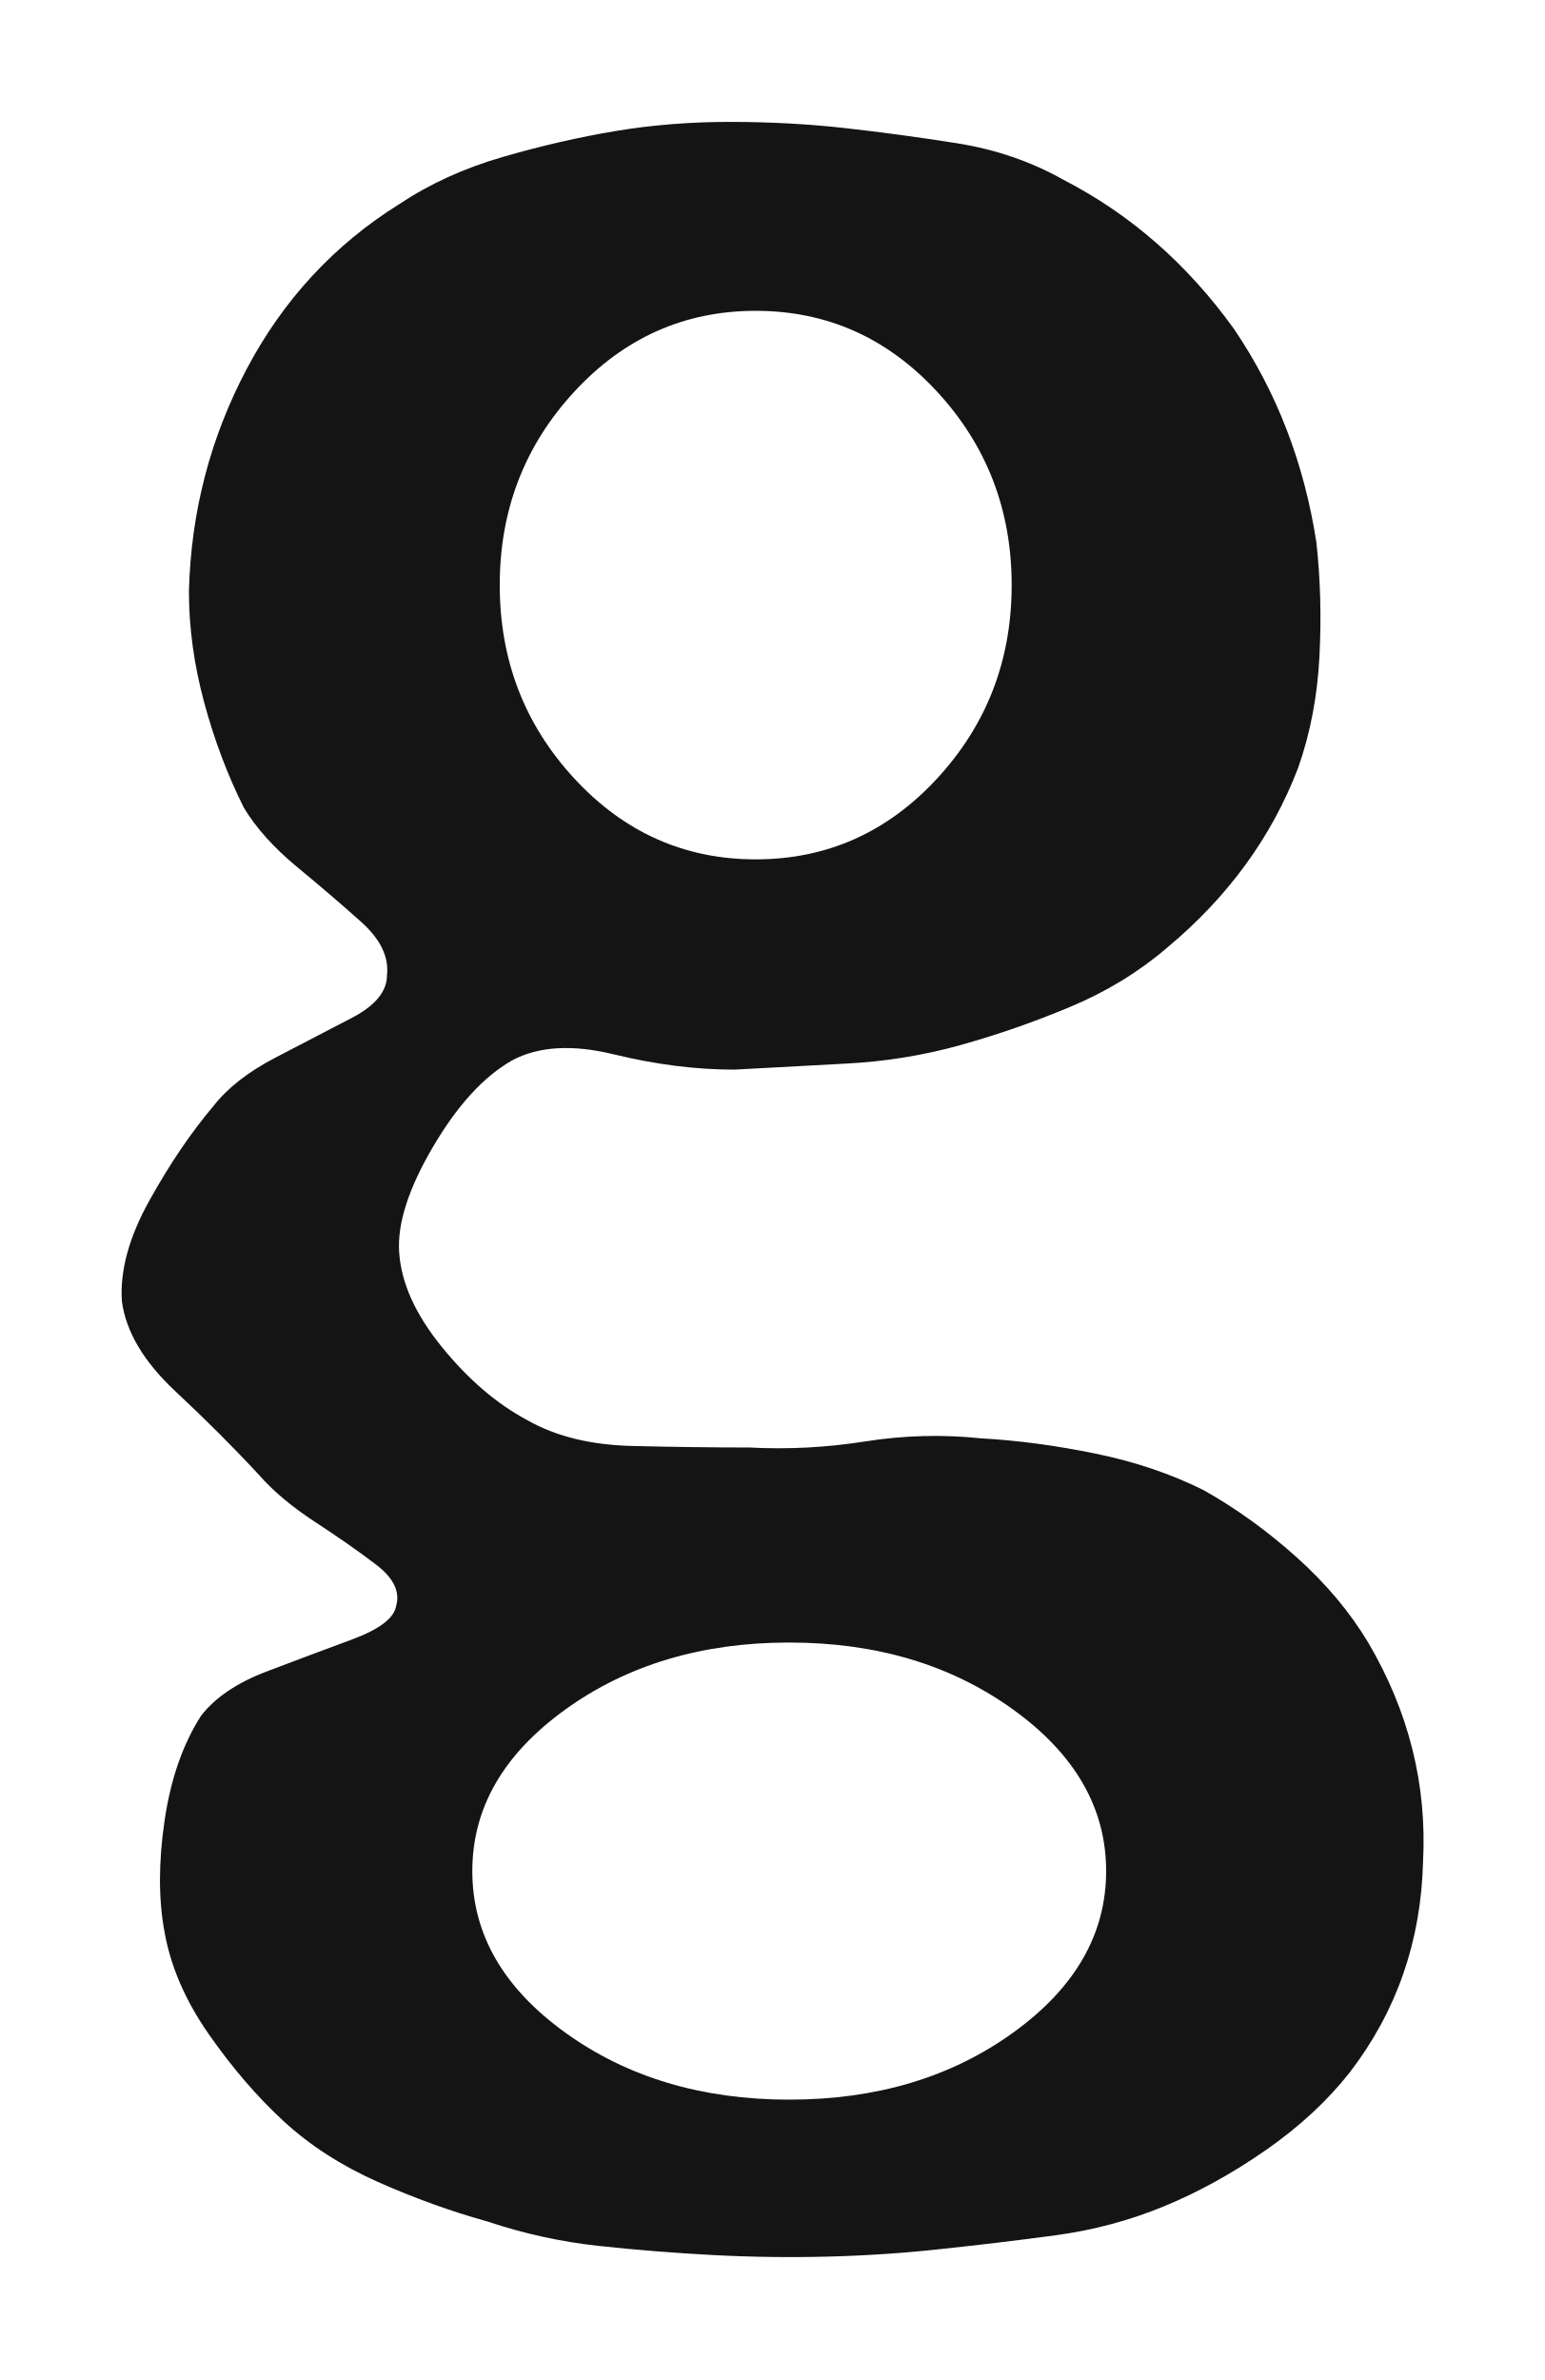
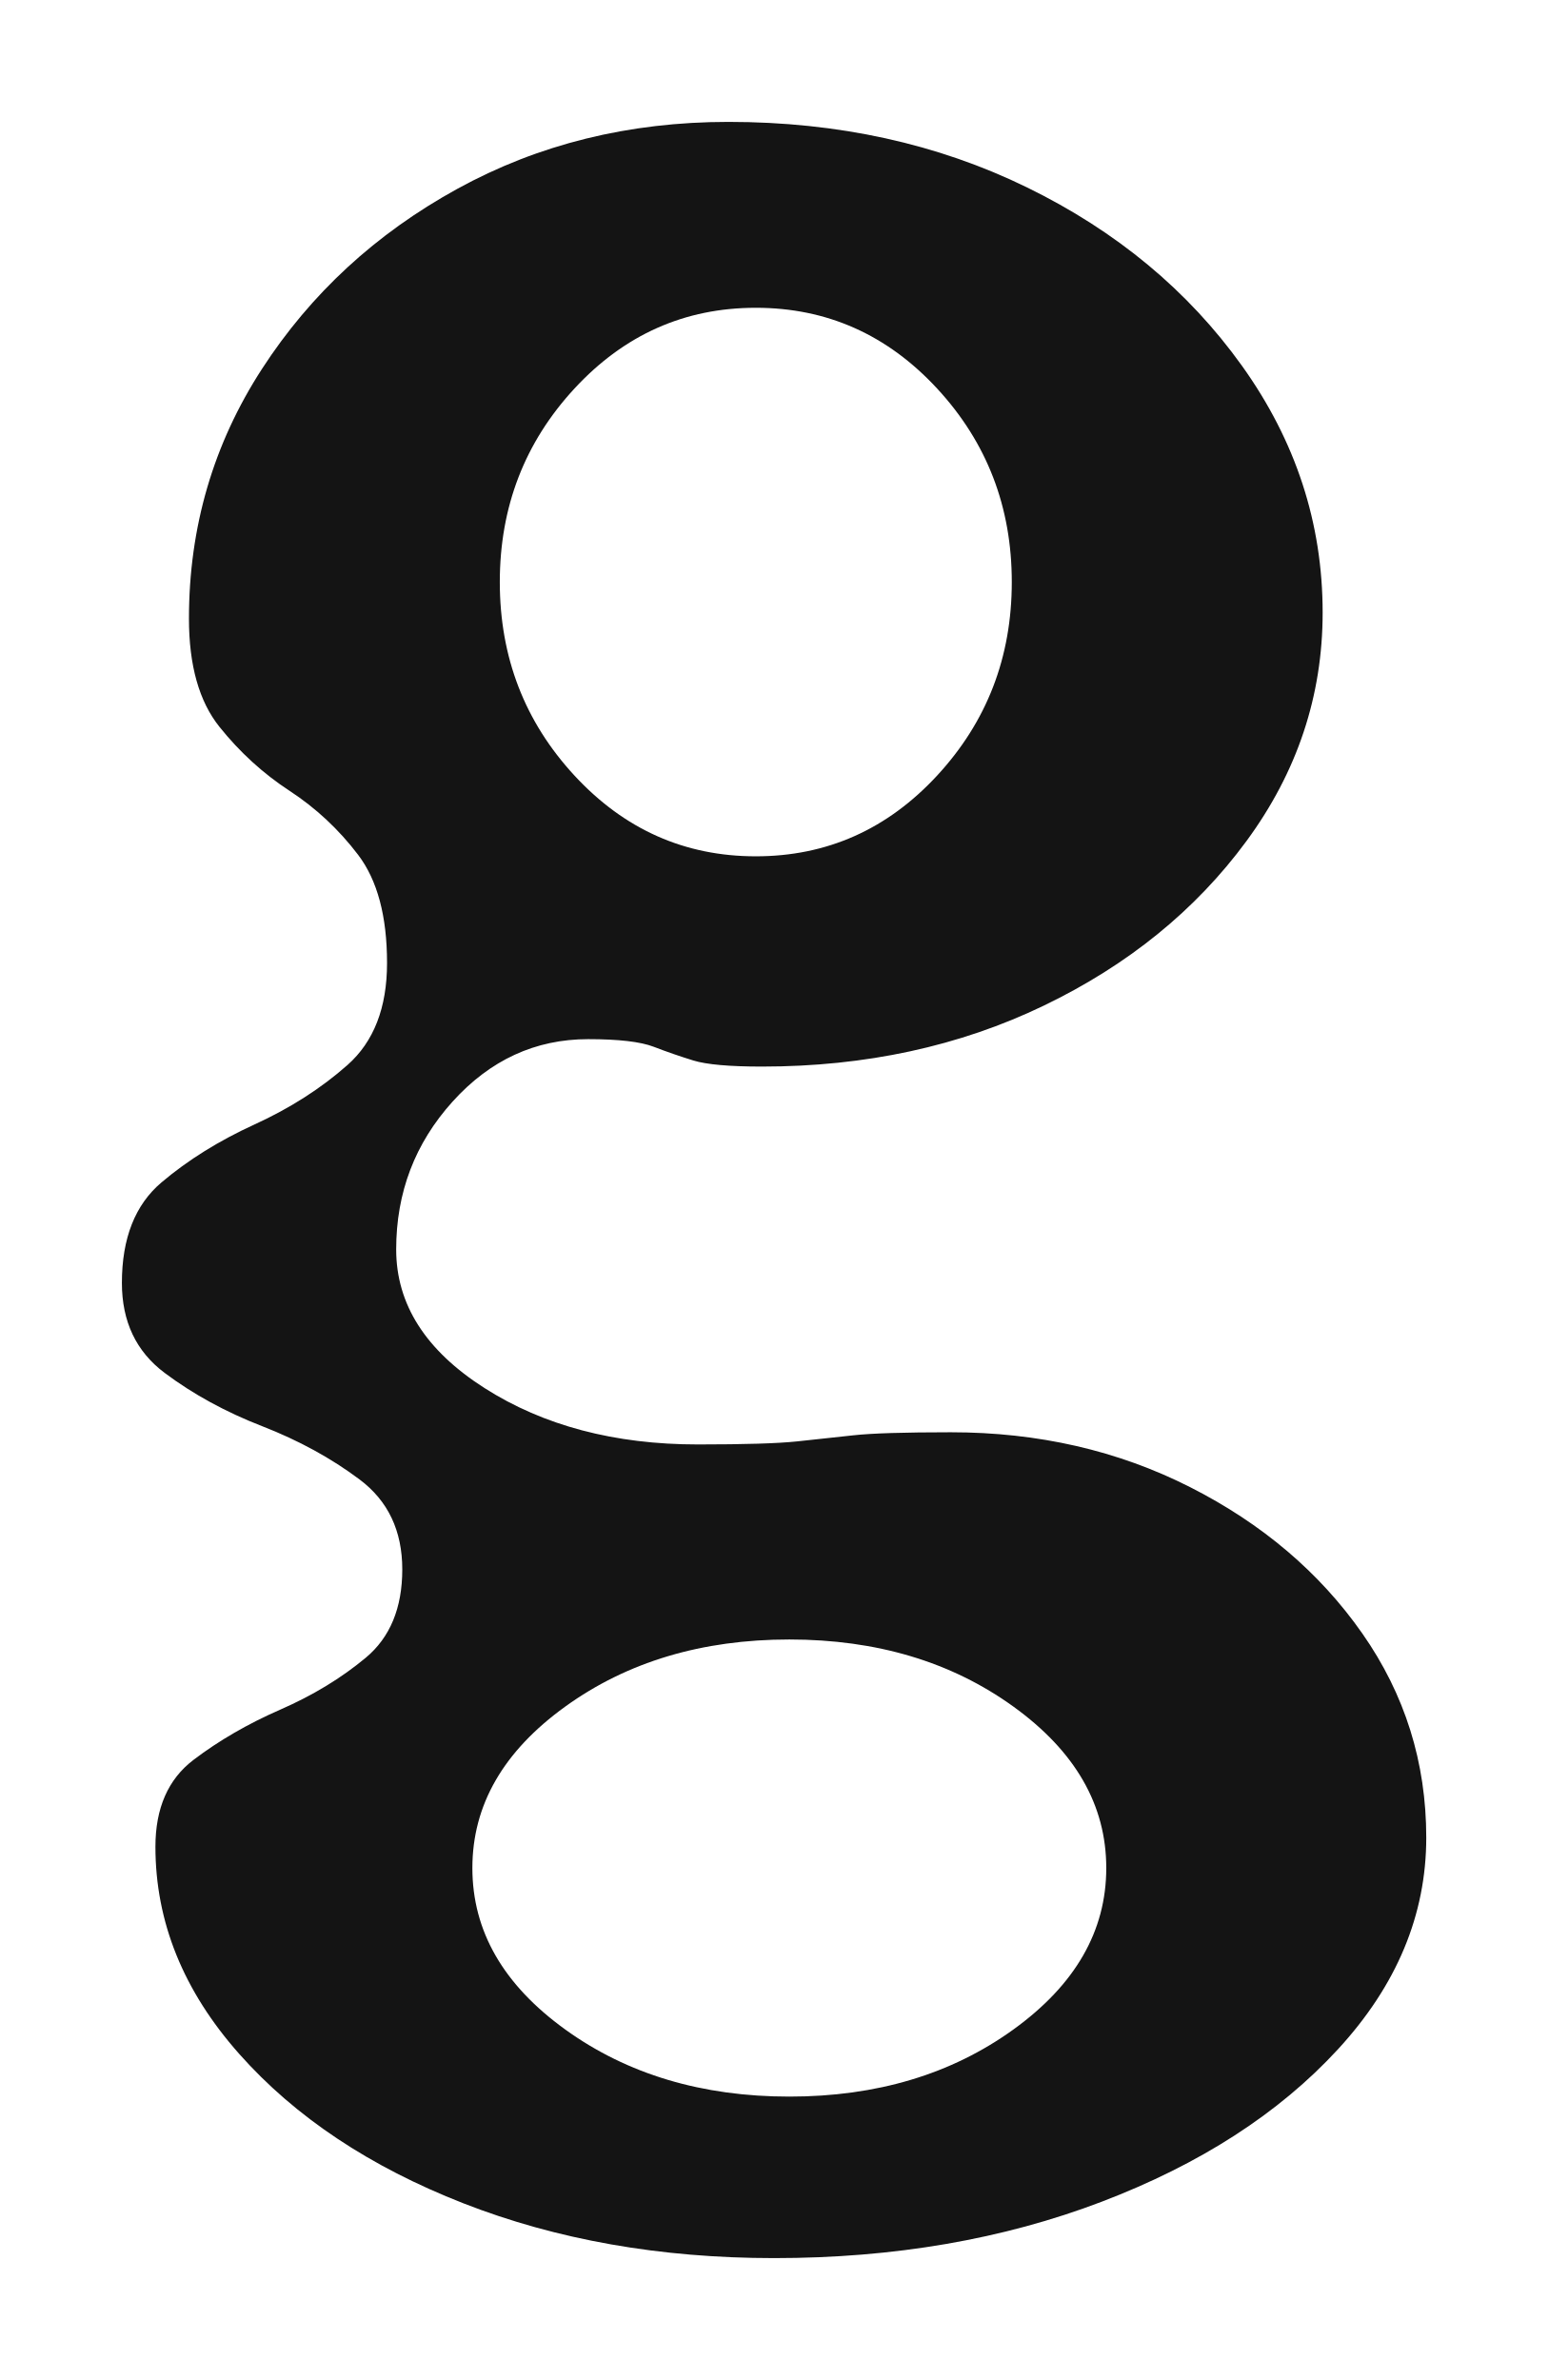
- <svg xmlns="http://www.w3.org/2000/svg" viewBox="2 -567 507 781" width="507" height="781">
+ <svg xmlns="http://www.w3.org/2000/svg" viewBox="1 -566 508 781" width="508" height="781">
  <g transform="scale(1,-1)">
-     <path d="M311 -171Q293 -173 274.0 -173.5Q255 -174 236 -173Q217 -172 198.5 -170.0Q180 -168 162 -162Q144 -157 126.0 -149.0Q108 -141 95 -129Q82 -117 70.5 -100.5Q59 -84 56 -67Q53 -51 56.0 -30.5Q59 -10 68 4Q75 13 89.5 18.5Q104 24 117.5 29.0Q131 34 132 40Q134 47 125.5 53.5Q117 60 105.5 67.5Q94 75 87 83Q75 96 59.5 110.5Q44 125 42 140Q41 155 51.0 173.0Q61 191 72 204Q79 213 92.5 220.0Q106 227 117.5 233.0Q129 239 129 247Q130 256 120.5 264.5Q111 273 99.5 282.5Q88 292 82 302Q74 318 69.0 336.5Q64 355 64 373Q65 412 83 446Q101 480 133 500Q148 510 167.0 515.5Q186 521 204 524Q222 527 241.5 527.0Q261 527 279 525Q297 523 316.0 520.0Q335 517 351 508Q384 491 407 459Q428 428 434 389Q436 371 435.0 351.5Q434 332 428 315Q415 281 385 256Q371 244 353.0 236.5Q335 229 317 224Q299 219 280.0 218.0Q261 217 243 216Q224 216 203.5 221.0Q183 226 170 219Q156 211 144.0 190.5Q132 170 133 156Q134 141 147.0 125.0Q160 109 175 101Q189 93 209.5 92.5Q230 92 248 92Q267 91 286.0 94.0Q305 97 324 95Q342 94 361.5 90.0Q381 86 397 78Q413 69 427.5 56.0Q442 43 451 28Q471 -6 469 -44Q468 -83 445 -113Q434 -127 417.5 -138.5Q401 -150 384 -157Q367 -164 348.5 -166.5Q330 -169 311 -171ZM250 465Q215 465 190.5 438.5Q166 412 166 375Q166 338 190.5 311.5Q215 285 250 285Q285 285 309.5 311.5Q334 338 334 375Q334 412 309.5 438.5Q285 465 250 465ZM261 28Q218 28 187.5 6.0Q157 -16 157 -47Q157 -78 187.5 -100.0Q218 -122 261 -122Q304 -122 334.5 -100.0Q365 -78 365 -47Q365 -16 334.5 6.0Q304 28 261 28Z" fill="#141414" fill-rule="evenodd" />
+     <path d="M255 -175Q199 -175 153.0 -157.0Q107 -139 79.5 -108.0Q52 -77 52 -40Q52 -21 64.5 -11.5Q77 -2 93.0 5.0Q109 12 121.0 22.0Q133 32 133 51Q133 70 119.0 80.5Q105 91 87.0 98.0Q69 105 55.0 115.5Q41 126 41 145Q41 167 54.0 178.0Q67 189 84.5 197.0Q102 205 115.0 216.5Q128 228 128 250Q128 273 118.5 285.5Q109 298 96.0 306.5Q83 315 73.0 327.5Q63 340 63 363Q63 408 87.0 445.0Q111 482 151.0 504.0Q191 526 240 526Q294 526 338.0 504.5Q382 483 408.5 446.0Q435 409 435 365Q435 324 410.0 290.0Q385 256 343.5 236.0Q302 216 251 216Q235 216 228.5 218.0Q222 220 215.5 222.5Q209 225 194 225Q168 225 149.5 204.5Q131 184 131 156Q131 129 160.0 110.5Q189 92 230 92Q253 92 262.5 93.0Q272 94 281.0 95.0Q290 96 313 96Q356 96 391.5 78.0Q427 60 448.0 30.0Q469 0 469 -37Q469 -75 440.0 -106.5Q411 -138 362.5 -156.5Q314 -175 255 -175ZM249 465Q214 465 189.5 438.5Q165 412 165 375Q165 338 189.5 311.5Q214 285 249 285Q284 285 308.5 311.5Q333 338 333 375Q333 412 308.5 438.5Q284 465 249 465ZM260 28Q217 28 186.5 6.0Q156 -16 156 -47Q156 -78 186.5 -100.0Q217 -122 260 -122Q303 -122 333.5 -100.0Q364 -78 364 -47Q364 -16 333.5 6.0Q303 28 260 28Z" fill="#141414" fill-rule="evenodd" />
  </g>
</svg>
